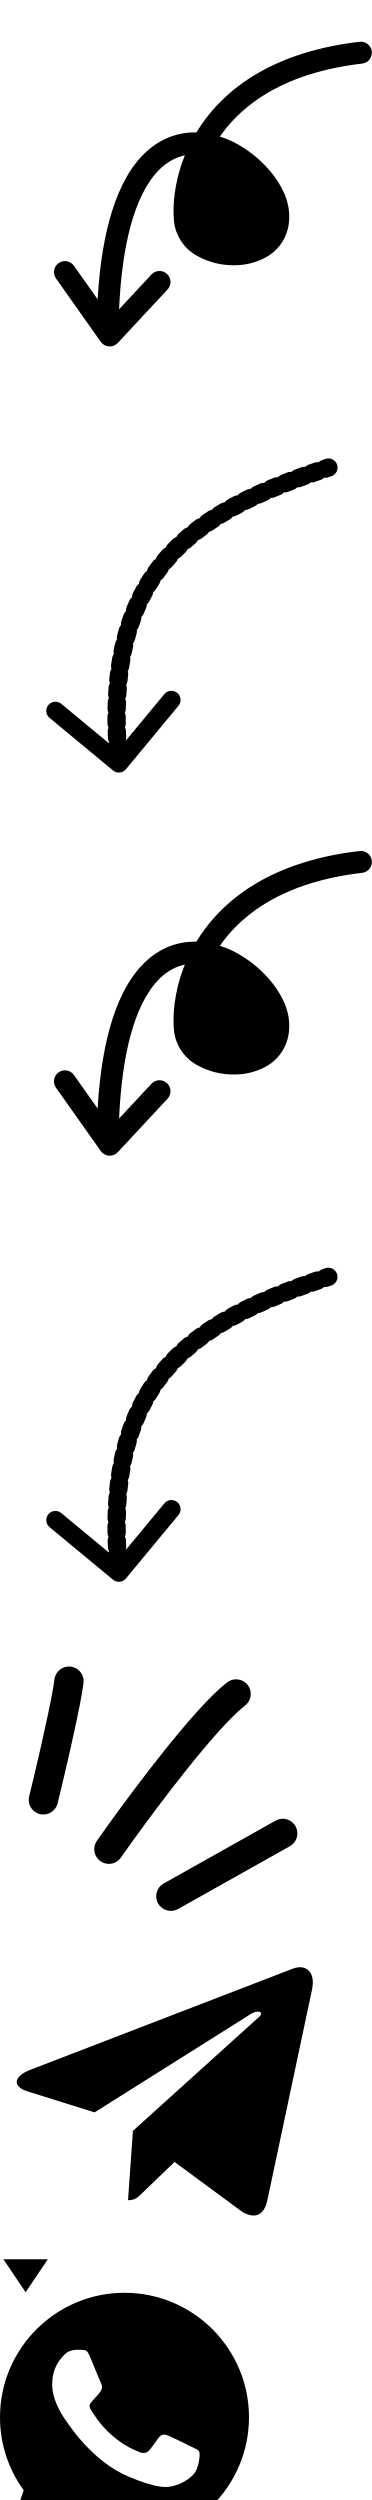
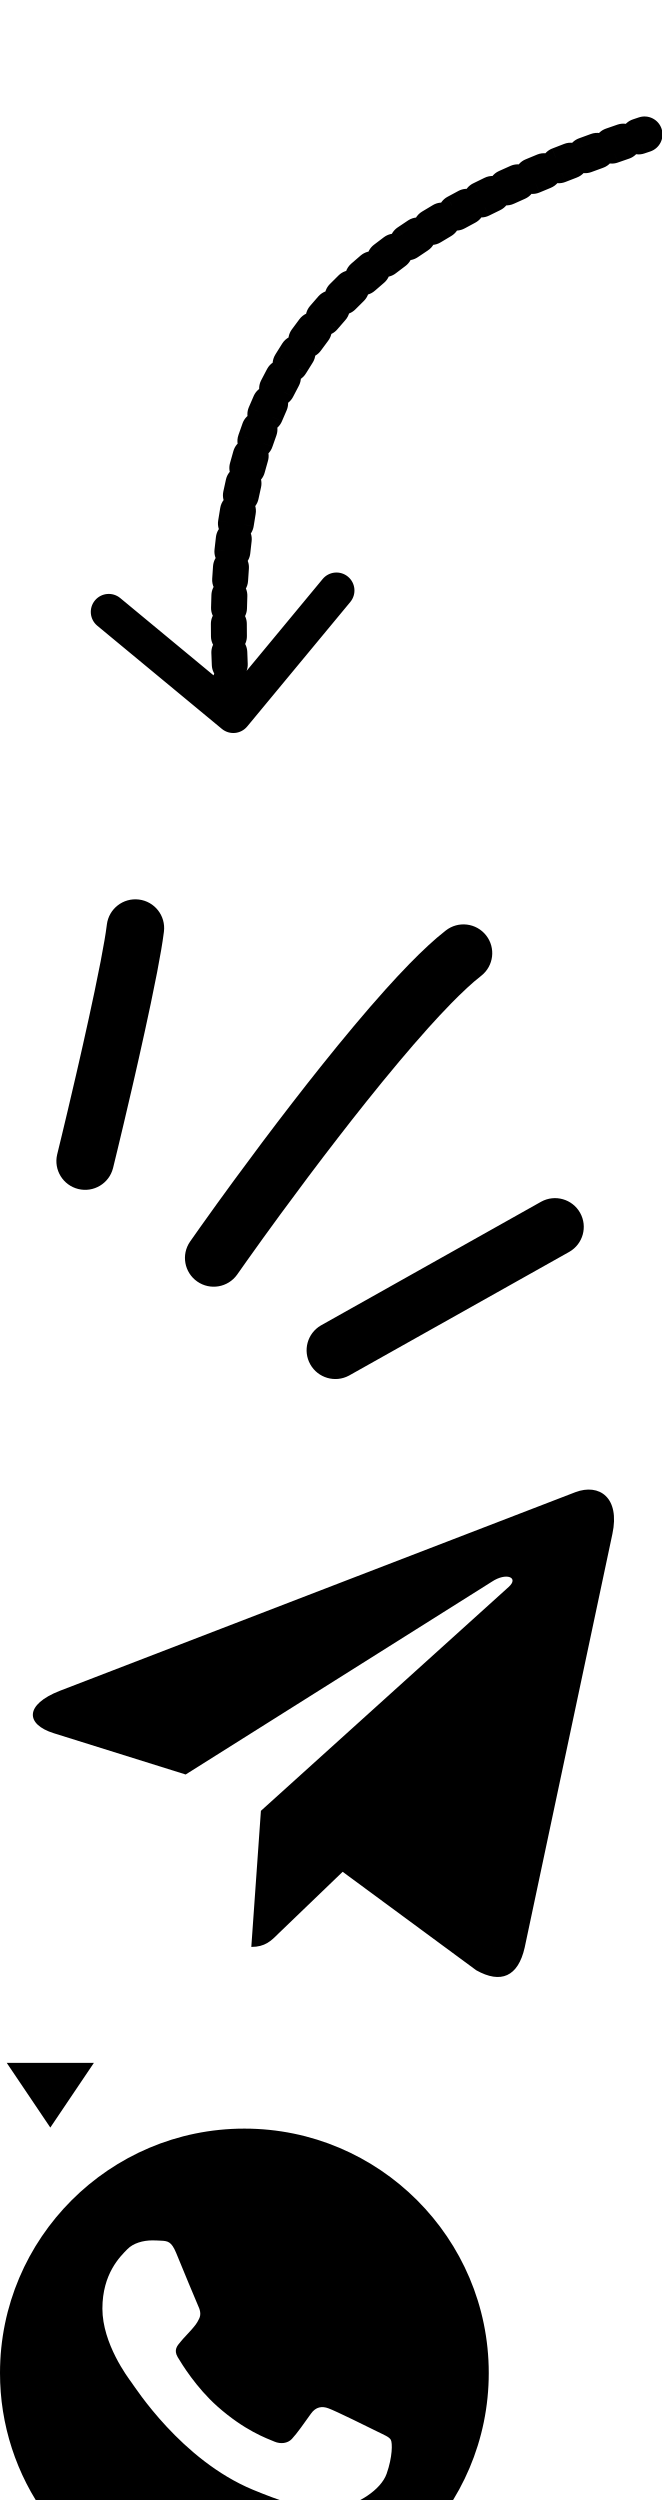
<svg xmlns="http://www.w3.org/2000/svg" xmlns:xlink="http://www.w3.org/1999/xlink">
-   <symbol id="sprite-arrow" viewBox="0 0 109 109">
-     <g>
-       <path d="M98.22 11.41a91 91 0 0 0-7.964 1.265 76 76 0 0 0-7.704 2 64 64 0 0 0-7.415 2.857 55 55 0 0 0-6.877 3.762h-.001a49 49 0 0 0-6.334 4.846 45.4 45.4 0 0 0-5.702 6.208h-.001a44 44 0 0 0-2.598 3.824l-.263-.01-.08-.001h-.111a20 20 0 0 0-.6.009 18.8 18.8 0 0 0-8.593 2.349l-.01.005a21.2 21.2 0 0 0-4.58 3.446 27 27 0 0 0-3.317 3.976 36 36 0 0 0-2.559 4.374 47 47 0 0 0-2.015 4.705 62 62 0 0 0-1.634 5.158 79 79 0 0 0-1.217 5.212 100 100 0 0 0-1.003 6.009 126 126 0 0 0-.7 6.364 157 157 0 0 0-.436 7.009 3 3 0 0 0 5.995.237 151 151 0 0 1 .419-6.74 120 120 0 0 1 .667-6.061v-.002a94 94 0 0 1 .943-5.648 73 73 0 0 1 1.125-4.818l.001-.003a56 56 0 0 1 1.475-4.656v-.002a41 41 0 0 1 1.759-4.106l.002-.003a30 30 0 0 1 2.13-3.64l.001-.003a21 21 0 0 1 2.583-3.095l.002-.003a15.2 15.2 0 0 1 3.283-2.47 12.8 12.8 0 0 1 3.595-1.335 44 44 0 0 0-.396 1.014 43 43 0 0 0-1.593 5.194 41 41 0 0 0-.811 4.436 37 37 0 0 0-.289 3.875v.005a33 33 0 0 0-.007.67 31 31 0 0 0 .033 1.427 27 27 0 0 0 .09 1.298v.002l.043.414.012.095a12.25 12.25 0 0 0 6.698 9.242 19.96 19.96 0 0 0 8.888 2.33 21 21 0 0 0 .627.01 18 18 0 0 0 8.723-2.102 12.16 12.16 0 0 0 6.142-8.008l.003-.015a14 14 0 0 0 .34-3.114 16 16 0 0 0-.042-1.139 17 17 0 0 0-.076-.8l-.001-.012a14.4 14.4 0 0 0-.453-2.224 18 18 0 0 0-.784-2.188 21 21 0 0 0-.811-1.67l-.007-.014a26.7 26.7 0 0 0-3.139-4.545 32.1 32.1 0 0 0-7.266-6.305 25.2 25.2 0 0 0-6.363-3.015A38 38 0 0 1 61 35.978a39.4 39.4 0 0 1 4.947-5.385 43 43 0 0 1 5.559-4.253 49 49 0 0 1 6.13-3.353 58 58 0 0 1 6.724-2.591 70 70 0 0 1 7.098-1.843 85 85 0 0 1 7.44-1.182 3 3 0 0 0-.679-5.962M56.936 42.656a38 38 0 0 0-1.232 2.9 37 37 0 0 0-1.373 4.477 35 35 0 0 0-.694 3.796v.002a31 31 0 0 0-.242 3.245 27 27 0 0 0-.006.547v.001a25 25 0 0 0 .026 1.15 21 21 0 0 0 .07 1.013l.028.264a6.25 6.25 0 0 0 3.436 4.682l.099.051a13.96 13.96 0 0 0 6.258 1.649h.024a15 15 0 0 0 .476.008h.05a12 12 0 0 0 5.831-1.401 6.16 6.16 0 0 0 3.109-4.05 8 8 0 0 0 .192-1.767v-.013a10 10 0 0 0-.026-.717 11 11 0 0 0-.05-.519 8.4 8.4 0 0 0-.263-1.294v-.002a12 12 0 0 0-.521-1.452l-.002-.005a15 15 0 0 0-.58-1.193 20.7 20.7 0 0 0-2.43-3.52l-.006-.005a26.1 26.1 0 0 0-5.931-5.142l-.052-.034a19.2 19.2 0 0 0-6.19-2.67" />
-       <path d="M20.186 72.572 30.285 86.87l11.084-11.91a3 3 0 0 1 4.392 4.088l-13.6 14.612a3 3 0 0 1-4.646-.313l-12.23-17.313a3 3 0 0 1 4.901-3.462" />
-     </g>
-   </symbol>
-   <use xlink:href="#sprite-arrow" width="109" height="109" y="0" />
-   <view id="sprite-arrow-view" viewBox="0 0 109 109" />
-   <symbol id="sprite-arrow1" viewBox="0 0 99 112">
-     <path d="M88.882 16.334a2.5 2.5 0 1 1 1.579 4.744zm-54.495 84.743a2.5 2.5 0 0 1-3.52.331l-17.329-14.35a2.5 2.5 0 0 1 3.19-3.852L32.13 95.963l12.756-15.404a2.5 2.5 0 0 1 3.851 3.19zm55.258-79.726a2.5 2.5 0 1 1-1.591-4.74zm-3.705-4.022a2.5 2.5 0 0 1 1.625 4.728zm.008 5.29a2.5 2.5 0 1 1-1.654-4.72zm-3.758-3.971a2.5 2.5 0 1 1 1.697 4.703zm.09 5.29a2.5 2.5 0 1 1-1.734-4.69zm-3.831-3.902a2.5 2.5 0 1 1 1.785 4.67zm.197 5.286a2.5 2.5 0 0 1-1.829-4.653zm-3.917-3.817a2.5 2.5 0 1 1 1.891 4.629zm.327 5.278a2.5 2.5 0 0 1-1.944-4.607zm-4.018-3.712a2.5 2.5 0 0 1 2.017 4.575zm.48 5.264a2.5 2.5 0 1 1-2.078-4.547zm-4.132-3.585a2.5 2.5 0 1 1 2.164 4.507zm.652 5.248a2.5 2.5 0 0 1-2.235-4.473zm-4.253-3.438a2.5 2.5 0 1 1 2.332 4.423zm.852 5.221a2.5 2.5 0 0 1-2.413-4.379zm-4.394-3.255a2.5 2.5 0 0 1 2.523 4.317zM61.33 33.7a2.5 2.5 0 1 1-2.613-4.262zm-4.547-3.038a2.5 2.5 0 1 1 2.735 4.185zm1.356 5.11a2.5 2.5 0 1 1-2.834-4.119zm-4.708-2.785a2.5 2.5 0 1 1 2.968 4.025zm1.647 5.026a2.5 2.5 0 0 1-3.074-3.944zm-4.866-2.495a2.5 2.5 0 0 1 3.214 3.83zm1.965 4.91a2.5 2.5 0 1 1-3.325-3.734zm-5.023-2.162a2.5 2.5 0 0 1 3.47 3.6zm2.303 4.76a2.5 2.5 0 1 1-3.581-3.49zm-5.165-1.794a2.5 2.5 0 1 1 3.723 3.336zm2.65 4.576a2.5 2.5 0 0 1-3.833-3.212zm-5.288-1.396a2.5 2.5 0 1 1 3.968 3.041zm2.996 4.356a2.5 2.5 0 1 1-4.07-2.905zm-5.379-.983a2.5 2.5 0 1 1 4.194 2.723zm3.323 4.115a2.5 2.5 0 1 1-4.284-2.578zm-5.437-.566a2.5 2.5 0 1 1 4.391 2.391zm3.63 3.847a2.5 2.5 0 0 1-4.468-2.245zm-5.467-.148a2.5 2.5 0 0 1 4.558 2.056zm3.908 3.56a2.5 2.5 0 0 1-4.62-1.912zm-5.465.25a2.5 2.5 0 0 1 4.692 1.729zm4.147 3.278a2.5 2.5 0 1 1-4.74-1.59zm-5.434.612a2.5 2.5 0 1 1 4.795 1.416zm4.348 3.011a2.5 2.5 0 1 1-4.832-1.285zm-5.385.942a2.5 2.5 0 0 1 4.872 1.124zm4.518 2.755a2.5 2.5 0 0 1-4.899-1.002zm-5.322 1.24a2.5 2.5 0 0 1 4.927.854zm4.658 2.513a2.5 2.5 0 1 1-4.944-.743zm-5.25 1.506a2.5 2.5 0 0 1 4.962.608zm4.774 2.286a2.5 2.5 0 0 1-4.974-.507zm-5.176 1.744a2.5 2.5 0 0 1 4.985.386zm4.87 2.074a2.5 2.5 0 0 1-4.99-.295zm-5.099 1.96a2.5 2.5 0 0 1 4.997.184zm4.948 1.875a2.5 2.5 0 0 1-4.998-.103zm-5.022 2.155a2.5 2.5 0 0 1 5 .004zm5.011 1.692a2.5 2.5 0 0 1-5 .07zm-4.947 2.336a2.5 2.5 0 1 1 4.998-.16zm5.062 1.519a2.5 2.5 0 0 1-4.995.225zm-4.873 2.504a2.5 2.5 0 0 1 4.99-.308zm5.104 1.358a2.5 2.5 0 0 1-4.987.367zm-4.804 2.623a2.5 2.5 0 0 1 4.98-.44zm59.78-80.12.789 2.371-.816.273-.795-2.37-.796-2.37.828-.277zm-2.92.986.813 2.364q-.812.279-1.617.561l-.827-2.359-.827-2.36q.82-.286 1.646-.57zM83.039 21l.849 2.351q-.81.292-1.607.587l-.867-2.345-.867-2.345q.819-.302 1.644-.6zm-3.697 1.371.893 2.336q-.8.305-1.588.615l-.915-2.327-.914-2.326q.811-.32 1.632-.633zm-3.666 1.448.945 2.315q-.787.32-1.564.649l-.972-2.303-.972-2.304q.804-.34 1.617-.67zm-3.629 1.54 1.01 2.287q-.776.34-1.538.69l-1.039-2.274-1.039-2.274q.794-.363 1.598-.717zm-3.578 1.645 1.082 2.253q-.764.366-1.512.74l-1.118-2.236-1.117-2.236q.786-.393 1.583-.775zm-3.517 1.768 1.166 2.211q-.748.395-1.48.798l-1.207-2.19-1.206-2.189a96 96 0 0 1 1.561-.842zm-3.447 1.912 1.262 2.159q-.725.423-1.434.858l-1.307-2.131-1.307-2.131a85 85 0 0 1 1.525-.913zm-3.353 2.072 1.368 2.092q-.698.457-1.379.925l-1.417-2.06-1.417-2.059q.73-.503 1.478-.991zM54.916 35l1.484 2.012q-.67.493-1.321 1l-1.537-1.971-1.537-1.972q.705-.55 1.427-1.082zm-3.096 2.433 1.607 1.915a56 56 0 0 0-1.25 1.08l-1.662-1.867-1.662-1.867q.67-.597 1.36-1.176zm-2.93 2.633 1.734 1.8q-.593.572-1.166 1.16l-1.79-1.745-1.791-1.744q.63-.645 1.278-1.271zM46.154 42.9l1.862 1.668q-.546.61-1.073 1.24l-1.917-1.606-1.916-1.606q.581-.693 1.183-1.364zm-2.515 3.032 1.984 1.521q-.496.648-.972 1.315l-2.035-1.452-2.035-1.453q.526-.737 1.074-1.451zm-2.27 3.215 2.096 1.361q-.445.685-.87 1.392l-2.142-1.289-2.142-1.29q.47-.78.961-1.536zm-2.015 3.383 2.195 1.195q-.39.717-.761 1.456l-2.234-1.123-2.234-1.122q.408-.812.838-1.602zM37.6 56.062l2.279 1.028q-.335.74-.65 1.504l-2.31-.956-2.31-.956q.346-.834.712-1.648zm-1.49 3.647 2.346.864a56 56 0 0 0-.545 1.549l-2.37-.795-2.37-.795q.285-.855.593-1.687zm-1.236 3.733 2.398.708a61 61 0 0 0-.447 1.595l-2.416-.642-2.416-.643a66 66 0 0 1 .484-1.726zm-.998 3.807 2.437.562q-.187.805-.355 1.631l-2.45-.5-2.449-.502q.181-.886.381-1.753zm-.777 3.86 2.464.427a75 75 0 0 0-.269 1.659l-2.472-.371-2.472-.372q.135-.894.286-1.77zm-.574 3.896 2.481.304q-.102.83-.188 1.678l-2.487-.254-2.487-.254q.09-.897.2-1.778zm-.39 3.919 2.492.193a94 94 0 0 0-.114 1.688l-2.496-.147-2.496-.148a98 98 0 0 1 .121-1.779zm-.223 3.932 2.498.093q-.03.837-.048 1.691l-2.5-.051-2.5-.052q.02-.894.051-1.773zm-.073 3.941 2.5.002q0 .836.011 1.688l-2.5.035-2.5.035q-.012-.889-.011-1.762zm.063 3.946 2.499-.08q.026.831.064 1.679l-2.497.112-2.497.114q-.04-.88-.068-1.745zm.186 3.95 2.495-.154q.05.825.113 1.665l-2.494.184-2.493.183q-.064-.87-.117-1.725zm.294 3.914 2.49-.22.079.862-2.489.234-2.49.234-.08-.89z" />
-   </symbol>
-   <use xlink:href="#sprite-arrow1" width="99" height="112" y="109" />
-   <view id="sprite-arrow1-view" viewBox="0 109 99 112" />
-   <symbol id="sprite-arrowDown" viewBox="0 0 109 109">
-     <g>
-       <path d="M98.22 11.41a91 91 0 0 0-7.964 1.265 76 76 0 0 0-7.704 2 64 64 0 0 0-7.415 2.857 55 55 0 0 0-6.877 3.762h-.001a49 49 0 0 0-6.334 4.846 45.4 45.4 0 0 0-5.702 6.208h-.001a44 44 0 0 0-2.598 3.824l-.263-.01-.08-.001h-.111a20 20 0 0 0-.6.009 18.8 18.8 0 0 0-8.593 2.349l-.01.005a21.2 21.2 0 0 0-4.58 3.446 27 27 0 0 0-3.317 3.976 36 36 0 0 0-2.559 4.374 47 47 0 0 0-2.015 4.705 62 62 0 0 0-1.634 5.158 79 79 0 0 0-1.217 5.212 100 100 0 0 0-1.003 6.009 126 126 0 0 0-.7 6.364 157 157 0 0 0-.436 7.009 3 3 0 0 0 5.995.237 151 151 0 0 1 .419-6.74 120 120 0 0 1 .667-6.061v-.002a94 94 0 0 1 .943-5.648 73 73 0 0 1 1.125-4.818l.001-.003a56 56 0 0 1 1.475-4.656v-.002a41 41 0 0 1 1.759-4.106l.002-.003a30 30 0 0 1 2.13-3.64l.001-.003a21 21 0 0 1 2.583-3.095l.002-.003a15.2 15.2 0 0 1 3.283-2.47 12.8 12.8 0 0 1 3.595-1.335 44 44 0 0 0-.396 1.014 43 43 0 0 0-1.593 5.194 41 41 0 0 0-.811 4.436 37 37 0 0 0-.289 3.875v.005a33 33 0 0 0-.007.67 31 31 0 0 0 .033 1.427 27 27 0 0 0 .09 1.298v.002l.043.414.012.095a12.25 12.25 0 0 0 6.698 9.242 19.96 19.96 0 0 0 8.888 2.33 21 21 0 0 0 .627.01 18 18 0 0 0 8.723-2.102 12.16 12.16 0 0 0 6.142-8.008l.003-.015a14 14 0 0 0 .34-3.114 16 16 0 0 0-.042-1.139 17 17 0 0 0-.076-.8l-.001-.012a14.4 14.4 0 0 0-.453-2.224 18 18 0 0 0-.784-2.188 21 21 0 0 0-.811-1.67l-.007-.014a26.7 26.7 0 0 0-3.139-4.545 32.1 32.1 0 0 0-7.266-6.305 25.2 25.2 0 0 0-6.363-3.015A38 38 0 0 1 61 35.978a39.4 39.4 0 0 1 4.947-5.385 43 43 0 0 1 5.559-4.253 49 49 0 0 1 6.13-3.353 58 58 0 0 1 6.724-2.591 70 70 0 0 1 7.098-1.843 85 85 0 0 1 7.44-1.182 3 3 0 0 0-.679-5.962M56.936 42.656a38 38 0 0 0-1.232 2.9 37 37 0 0 0-1.373 4.477 35 35 0 0 0-.694 3.796v.002a31 31 0 0 0-.242 3.245 27 27 0 0 0-.006.547v.001a25 25 0 0 0 .026 1.15 21 21 0 0 0 .07 1.013l.028.264a6.25 6.25 0 0 0 3.436 4.682l.099.051a13.96 13.96 0 0 0 6.258 1.649h.024a15 15 0 0 0 .476.008h.05a12 12 0 0 0 5.831-1.401 6.16 6.16 0 0 0 3.109-4.05 8 8 0 0 0 .192-1.767v-.013a10 10 0 0 0-.026-.717 11 11 0 0 0-.05-.519 8.4 8.4 0 0 0-.263-1.294v-.002a12 12 0 0 0-.521-1.452l-.002-.005a15 15 0 0 0-.58-1.193 20.7 20.7 0 0 0-2.43-3.52l-.006-.005a26.1 26.1 0 0 0-5.931-5.142l-.052-.034a19.2 19.2 0 0 0-6.19-2.67" />
-       <path d="M20.186 72.572 30.285 86.87l11.084-11.91a3 3 0 0 1 4.392 4.088l-13.6 14.612a3 3 0 0 1-4.646-.313l-12.23-17.313a3 3 0 0 1 4.901-3.462" />
-     </g>
-   </symbol>
-   <use xlink:href="#sprite-arrowDown" width="109" height="109" y="221" />
-   <view id="sprite-arrowDown-view" viewBox="0 221 109 109" />
  <symbol id="sprite-arrowSimple" viewBox="0 0 99 112">
    <path d="M88.882 16.334a2.5 2.5 0 1 1 1.58 4.744zm-54.494 84.743a2.5 2.5 0 0 1-3.52.331l-17.33-14.35a2.5 2.5 0 0 1 3.19-3.852l15.404 12.757 12.756-15.404a2.5 2.5 0 1 1 3.851 3.19zm55.258-79.726a2.5 2.5 0 1 1-1.592-4.74zm-3.705-4.022a2.5 2.5 0 0 1 1.625 4.728zm.008 5.29a2.5 2.5 0 1 1-1.654-4.72zm-3.758-3.971a2.5 2.5 0 1 1 1.696 4.703zm.09 5.29a2.5 2.5 0 1 1-1.734-4.69zm-3.831-3.902a2.5 2.5 0 1 1 1.784 4.67zm.197 5.286a2.5 2.5 0 0 1-1.83-4.653zm-3.917-3.817a2.5 2.5 0 1 1 1.89 4.629zm.327 5.278a2.5 2.5 0 0 1-1.944-4.607zm-4.018-3.712a2.5 2.5 0 0 1 2.017 4.575zm.48 5.264a2.5 2.5 0 1 1-2.078-4.547zm-4.132-3.585a2.5 2.5 0 1 1 2.163 4.507zm.651 5.248a2.5 2.5 0 0 1-2.234-4.473zm-4.252-3.438a2.5 2.5 0 1 1 2.332 4.423zm.851 5.221a2.5 2.5 0 0 1-2.413-4.379zm-4.394-3.255a2.5 2.5 0 0 1 2.523 4.317zm1.09 5.175a2.5 2.5 0 1 1-2.614-4.262zm-4.549-3.038a2.5 2.5 0 1 1 2.736 4.185zm1.357 5.11a2.5 2.5 0 1 1-2.835-4.119zm-4.708-2.785a2.5 2.5 0 1 1 2.967 4.025zm1.647 5.026a2.5 2.5 0 0 1-3.074-3.944zm-4.866-2.495a2.5 2.5 0 0 1 3.214 3.83zm1.964 4.91a2.5 2.5 0 1 1-3.325-3.734zm-5.022-2.162a2.5 2.5 0 0 1 3.469 3.6zm2.303 4.76a2.5 2.5 0 1 1-3.582-3.49zm-5.166-1.794a2.5 2.5 0 1 1 3.724 3.336zm2.65 4.576a2.5 2.5 0 0 1-3.832-3.212zm-5.287-1.396a2.5 2.5 0 1 1 3.968 3.041zm2.995 4.356a2.5 2.5 0 1 1-4.07-2.905zm-5.378-.983a2.5 2.5 0 1 1 4.193 2.723zm3.322 4.115a2.5 2.5 0 1 1-4.283-2.578zm-5.436-.566a2.5 2.5 0 1 1 4.391 2.391zm3.63 3.847a2.5 2.5 0 1 1-4.468-2.245zm-5.467-.148a2.5 2.5 0 0 1 4.557 2.056zm3.908 3.56a2.5 2.5 0 0 1-4.62-1.912zm-5.465.25a2.5 2.5 0 0 1 4.691 1.729zm4.147 3.278a2.5 2.5 0 1 1-4.74-1.59zm-5.435.612a2.5 2.5 0 1 1 4.796 1.416zm4.349 3.011a2.5 2.5 0 0 1-4.833-1.285zm-5.385.942a2.5 2.5 0 0 1 4.872 1.124zm4.517 2.755a2.5 2.5 0 0 1-4.898-1.002zm-5.321 1.24a2.5 2.5 0 1 1 4.926.854zm4.658 2.513a2.5 2.5 0 1 1-4.945-.743zM30.044 74.7a2.5 2.5 0 0 1 4.963.608zm4.775 2.286a2.5 2.5 0 1 1-4.975-.507zm-5.176 1.744a2.5 2.5 0 0 1 4.985.386zm4.87 2.074a2.5 2.5 0 1 1-4.991-.295zm-5.099 1.96a2.5 2.5 0 0 1 4.997.184zm4.948 1.875a2.5 2.5 0 1 1-4.999-.103zm-5.023 2.155a2.5 2.5 0 0 1 5 .004zm5.012 1.692a2.5 2.5 0 0 1-5 .07zm-4.947 2.336a2.5 2.5 0 0 1 4.997-.16zm5.062 1.519a2.5 2.5 0 0 1-4.995.225zm-4.873 2.504a2.5 2.5 0 0 1 4.99-.308zm5.103 1.358a2.5 2.5 0 0 1-4.986.367zm-4.804 2.623a2.5 2.5 0 0 1 4.981-.44zm59.78-80.12.79 2.371q-.41.136-.816.273l-.796-2.37-.796-2.37.828-.277zm-2.919.986.813 2.364q-.812.279-1.617.561l-.827-2.359-.827-2.36a287 287 0 0 1 1.646-.57zM83.04 21l.848 2.351q-.807.292-1.607.587l-.866-2.345-.867-2.345q.817-.302 1.644-.6zm-3.697 1.371.892 2.336q-.798.305-1.587.615l-.915-2.327-.914-2.326q.81-.32 1.632-.633zm-3.667 1.448.946 2.315q-.788.32-1.564.649l-.972-2.303-.972-2.304q.804-.34 1.617-.67zm-3.628 1.54 1.009 2.287q-.775.34-1.537.69l-1.04-2.274-1.038-2.274q.794-.363 1.598-.717zm-3.578 1.645 1.081 2.253q-.762.366-1.512.74l-1.117-2.236-1.117-2.236q.785-.393 1.583-.775zm-3.517 1.768 1.166 2.211q-.748.395-1.48.798l-1.207-2.19-1.207-2.189a97 97 0 0 1 1.562-.842zm-3.447 1.912 1.261 2.159q-.724.423-1.434.858l-1.307-2.131-1.306-2.131a85 85 0 0 1 1.524-.913zm-3.353 2.072 1.368 2.092q-.698.457-1.38.925l-1.417-2.06-1.417-2.059q.731-.503 1.478-.991zM54.916 35l1.484 2.012q-.669.493-1.32 1l-1.537-1.971-1.537-1.972q.705-.55 1.427-1.082zm-3.095 2.433 1.607 1.915a56 56 0 0 0-1.25 1.08l-1.662-1.867-1.663-1.867q.672-.597 1.36-1.176zm-2.93 2.633 1.734 1.8q-.593.572-1.166 1.16l-1.791-1.745-1.79-1.744q.628-.645 1.278-1.271zM46.155 42.9l1.862 1.668q-.546.61-1.074 1.24l-1.916-1.606-1.916-1.606q.58-.693 1.182-1.364zm-2.515 3.032 1.984 1.521q-.496.648-.973 1.315l-2.035-1.452-2.035-1.453q.527-.737 1.075-1.451zm-2.27 3.215 2.096 1.361q-.446.685-.87 1.392l-2.143-1.289-2.142-1.29q.47-.78.962-1.536zm-2.016 3.383 2.196 1.195q-.39.717-.761 1.456l-2.234-1.123-2.234-1.122q.408-.812.838-1.602zm-1.753 3.531 2.279 1.028q-.335.74-.65 1.504l-2.31-.956-2.31-.956q.345-.834.712-1.648zm-1.49 3.647 2.346.864q-.282.763-.545 1.549l-2.37-.795-2.37-.795q.285-.855.593-1.687zm-1.236 3.733 2.398.708a61 61 0 0 0-.448 1.595l-2.416-.642-2.416-.643a66 66 0 0 1 .484-1.726zm-.998 3.807 2.436.562q-.186.805-.355 1.631l-2.449-.5-2.45-.502q.183-.886.382-1.753zm-.777 3.86 2.463.427a75 75 0 0 0-.268 1.659l-2.472-.371-2.473-.372q.134-.894.287-1.77zm-.575 3.896 2.482.304q-.102.83-.188 1.678l-2.487-.254-2.488-.254q.092-.897.2-1.778zm-.39 3.919 2.493.193q-.064.834-.115 1.688l-2.495-.147-2.496-.148a98 98 0 0 1 .12-1.779zm-.223 3.932 2.499.093q-.031.837-.049 1.691l-2.5-.051-2.499-.052q.019-.894.051-1.773zm-.073 3.941 2.5.002q0 .836.012 1.688l-2.5.035-2.5.035q-.012-.889-.012-1.762zm.063 3.946 2.5-.08q.025.831.064 1.679l-2.497.112-2.498.114q-.04-.88-.067-1.745zm.186 3.95 2.496-.154q.05.825.112 1.665l-2.493.184-2.493.183q-.064-.87-.117-1.725zm.295 3.914 2.49-.22q.038.429.079.862l-2.49.234-2.489.234-.08-.89z" />
  </symbol>
-   <use xlink:href="#sprite-arrowSimple" width="99" height="112" y="330" />
-   <view id="sprite-arrowSimple-view" viewBox="0 330 99 112" />
+   <use xlink:href="#sprite-arrowSimple" width="99" height="112" y="0" />
+   <view id="sprite-arrowSimple-view" viewBox="0 0 99 112" />
  <symbol id="sprite-firework" viewBox="0 0 87 84">
    <path d="M27.8 58.814a390 390 0 0 0-1.364 1.936 4 4 0 0 0 6.554 4.587 382 382 0 0 1 1.336-1.896 475 475 0 0 1 2.342-3.274 538 538 0 0 1 2.35-3.23 548 548 0 0 1 3.875-5.223 494 494 0 0 1 4.16-5.457 405 405 0 0 1 3.834-4.883v-.001a296 296 0 0 1 4.599-5.625v-.001A189 189 0 0 1 59.598 31l.001-.002a111 111 0 0 1 3.113-3.335v-.001a62 62 0 0 1 2.305-2.25l.006-.006a30 30 0 0 1 1.932-1.652 4 4 0 0 0-4.94-6.293 38 38 0 0 0-2.439 2.086 70 70 0 0 0-2.6 2.539 119 119 0 0 0-3.336 3.575 197 197 0 0 0-4.285 4.948 304 304 0 0 0-4.721 5.775 413 413 0 0 0-3.91 4.979 502 502 0 0 0-4.226 5.544 556 556 0 0 0-3.931 5.298 546 546 0 0 0-2.384 3.278 483 483 0 0 0-2.383 3.33Zm16.836 13.594 30.66-17.222a4 4 0 0 1 3.917 6.975l-30.66 17.221a4 4 0 0 1-3.917-6.974M15.72 50.538a720 720 0 0 0 .65-2.676 903 903 0 0 0 .84-3.522 927 927 0 0 0 1.151-4.923v-.001l.395-1.717a770 770 0 0 0 .551-2.43 538 538 0 0 0 1.676-7.677 277 277 0 0 0 .876-4.327 139 139 0 0 0 .566-3.105 58 58 0 0 0 .372-2.468l.002-.018.009-.07a4 4 0 0 0-7.942-.969l-.005.045a50 50 0 0 1-.32 2.123l-.001.007a131 131 0 0 1-.535 2.93v.001a269 269 0 0 1-.85 4.2 530 530 0 0 1-1.651 7.566v.003h-.001l-.546 2.405-.39 1.7a919 919 0 0 1-1.141 4.88v.002a895 895 0 0 1-.834 3.492 712 712 0 0 1-.643 2.646 4 4 0 0 0 7.77 1.902" />
  </symbol>
-   <use xlink:href="#sprite-firework" width="87" height="84" y="442" />
-   <view id="sprite-firework-view" viewBox="0 442 87 84" />
+   <use xlink:href="#sprite-firework" width="87" height="84" y="112" />
+   <view id="sprite-firework-view" viewBox="0 112 87 84" />
  <symbol id="sprite-telegram" viewBox="0 0 90 91">
    <path d="M85.2 17.414 72.996 74.959c-.92 4.061-3.322 5.072-6.733 3.16L47.672 64.417 38.7 73.046c-.992.992-1.823 1.823-3.736 1.823L36.3 55.934l34.46-31.138c1.498-1.335-.325-2.076-2.329-.74l-42.6 26.824-18.34-5.74c-3.989-1.245-4.06-3.989.83-5.902L80.056 11.6c3.32-1.245 6.227.74 5.144 5.813" />
  </symbol>
-   <use xlink:href="#sprite-telegram" width="90" height="91" y="526" />
-   <view id="sprite-telegram-view" viewBox="0 526 90 91" />
+   <use xlink:href="#sprite-telegram" width="90" height="91" y="196" />
+   <view id="sprite-telegram-view" viewBox="0 196 90 91" />
  <symbol id="sprite-triangle" viewBox="0 0 14 9">
    <path d="M7 9 .938 0h12.124z" />
  </symbol>
-   <use xlink:href="#sprite-triangle" width="14" height="9" y="617" />
-   <view id="sprite-triangle-view" viewBox="0 617 14 9" />
+   <use xlink:href="#sprite-triangle" width="14" height="9" y="287" />
+   <view id="sprite-triangle-view" viewBox="0 287 14 9" />
  <symbol id="sprite-whatsapp" viewBox="0 0 68 69">
    <g>
      <path fill-rule="evenodd" d="M24.498 17.417c-.66-1.579-1.16-1.639-2.158-1.68-.34-.019-.719-.039-1.139-.039-1.3 0-2.658.38-3.477 1.22-1 1.019-3.478 3.397-3.478 8.274 0 4.878 3.557 9.595 4.037 10.255.5.659 6.934 10.813 16.926 14.951 7.813 3.238 10.131 2.938 11.91 2.559 2.597-.56 5.854-2.48 6.674-4.797.819-2.32.819-4.298.579-4.718s-.9-.659-1.898-1.159c-1-.5-5.855-2.898-6.774-3.218-.9-.34-1.759-.22-2.438.74-.96 1.34-1.898 2.699-2.657 3.518-.6.64-1.58.72-2.399.38-1.099-.46-4.176-1.54-7.973-4.918-2.937-2.618-4.935-5.875-5.515-6.855-.58-1-.06-1.58.4-2.119.5-.62.98-1.059 1.479-1.639s.779-.88 1.099-1.56c.34-.659.1-1.338-.14-1.838-.24-.501-2.238-5.379-3.058-7.357M33.99.147C15.246.146 0 15.396 0 34.145a33.75 33.75 0 0 0 6.474 19.928L2.238 66.707l13.068-4.177a33.73 33.73 0 0 0 18.704 5.617c18.744 0 33.99-15.252 33.99-34 0-18.749-15.246-34-33.99-34z" clip-rule="evenodd" />
    </g>
  </symbol>
-   <use xlink:href="#sprite-whatsapp" width="68" height="69" y="626" />
-   <view id="sprite-whatsapp-view" viewBox="0 626 68 69" />
+   <use xlink:href="#sprite-whatsapp" width="68" height="69" y="296" />
+   <view id="sprite-whatsapp-view" viewBox="0 296 68 69" />
</svg>
